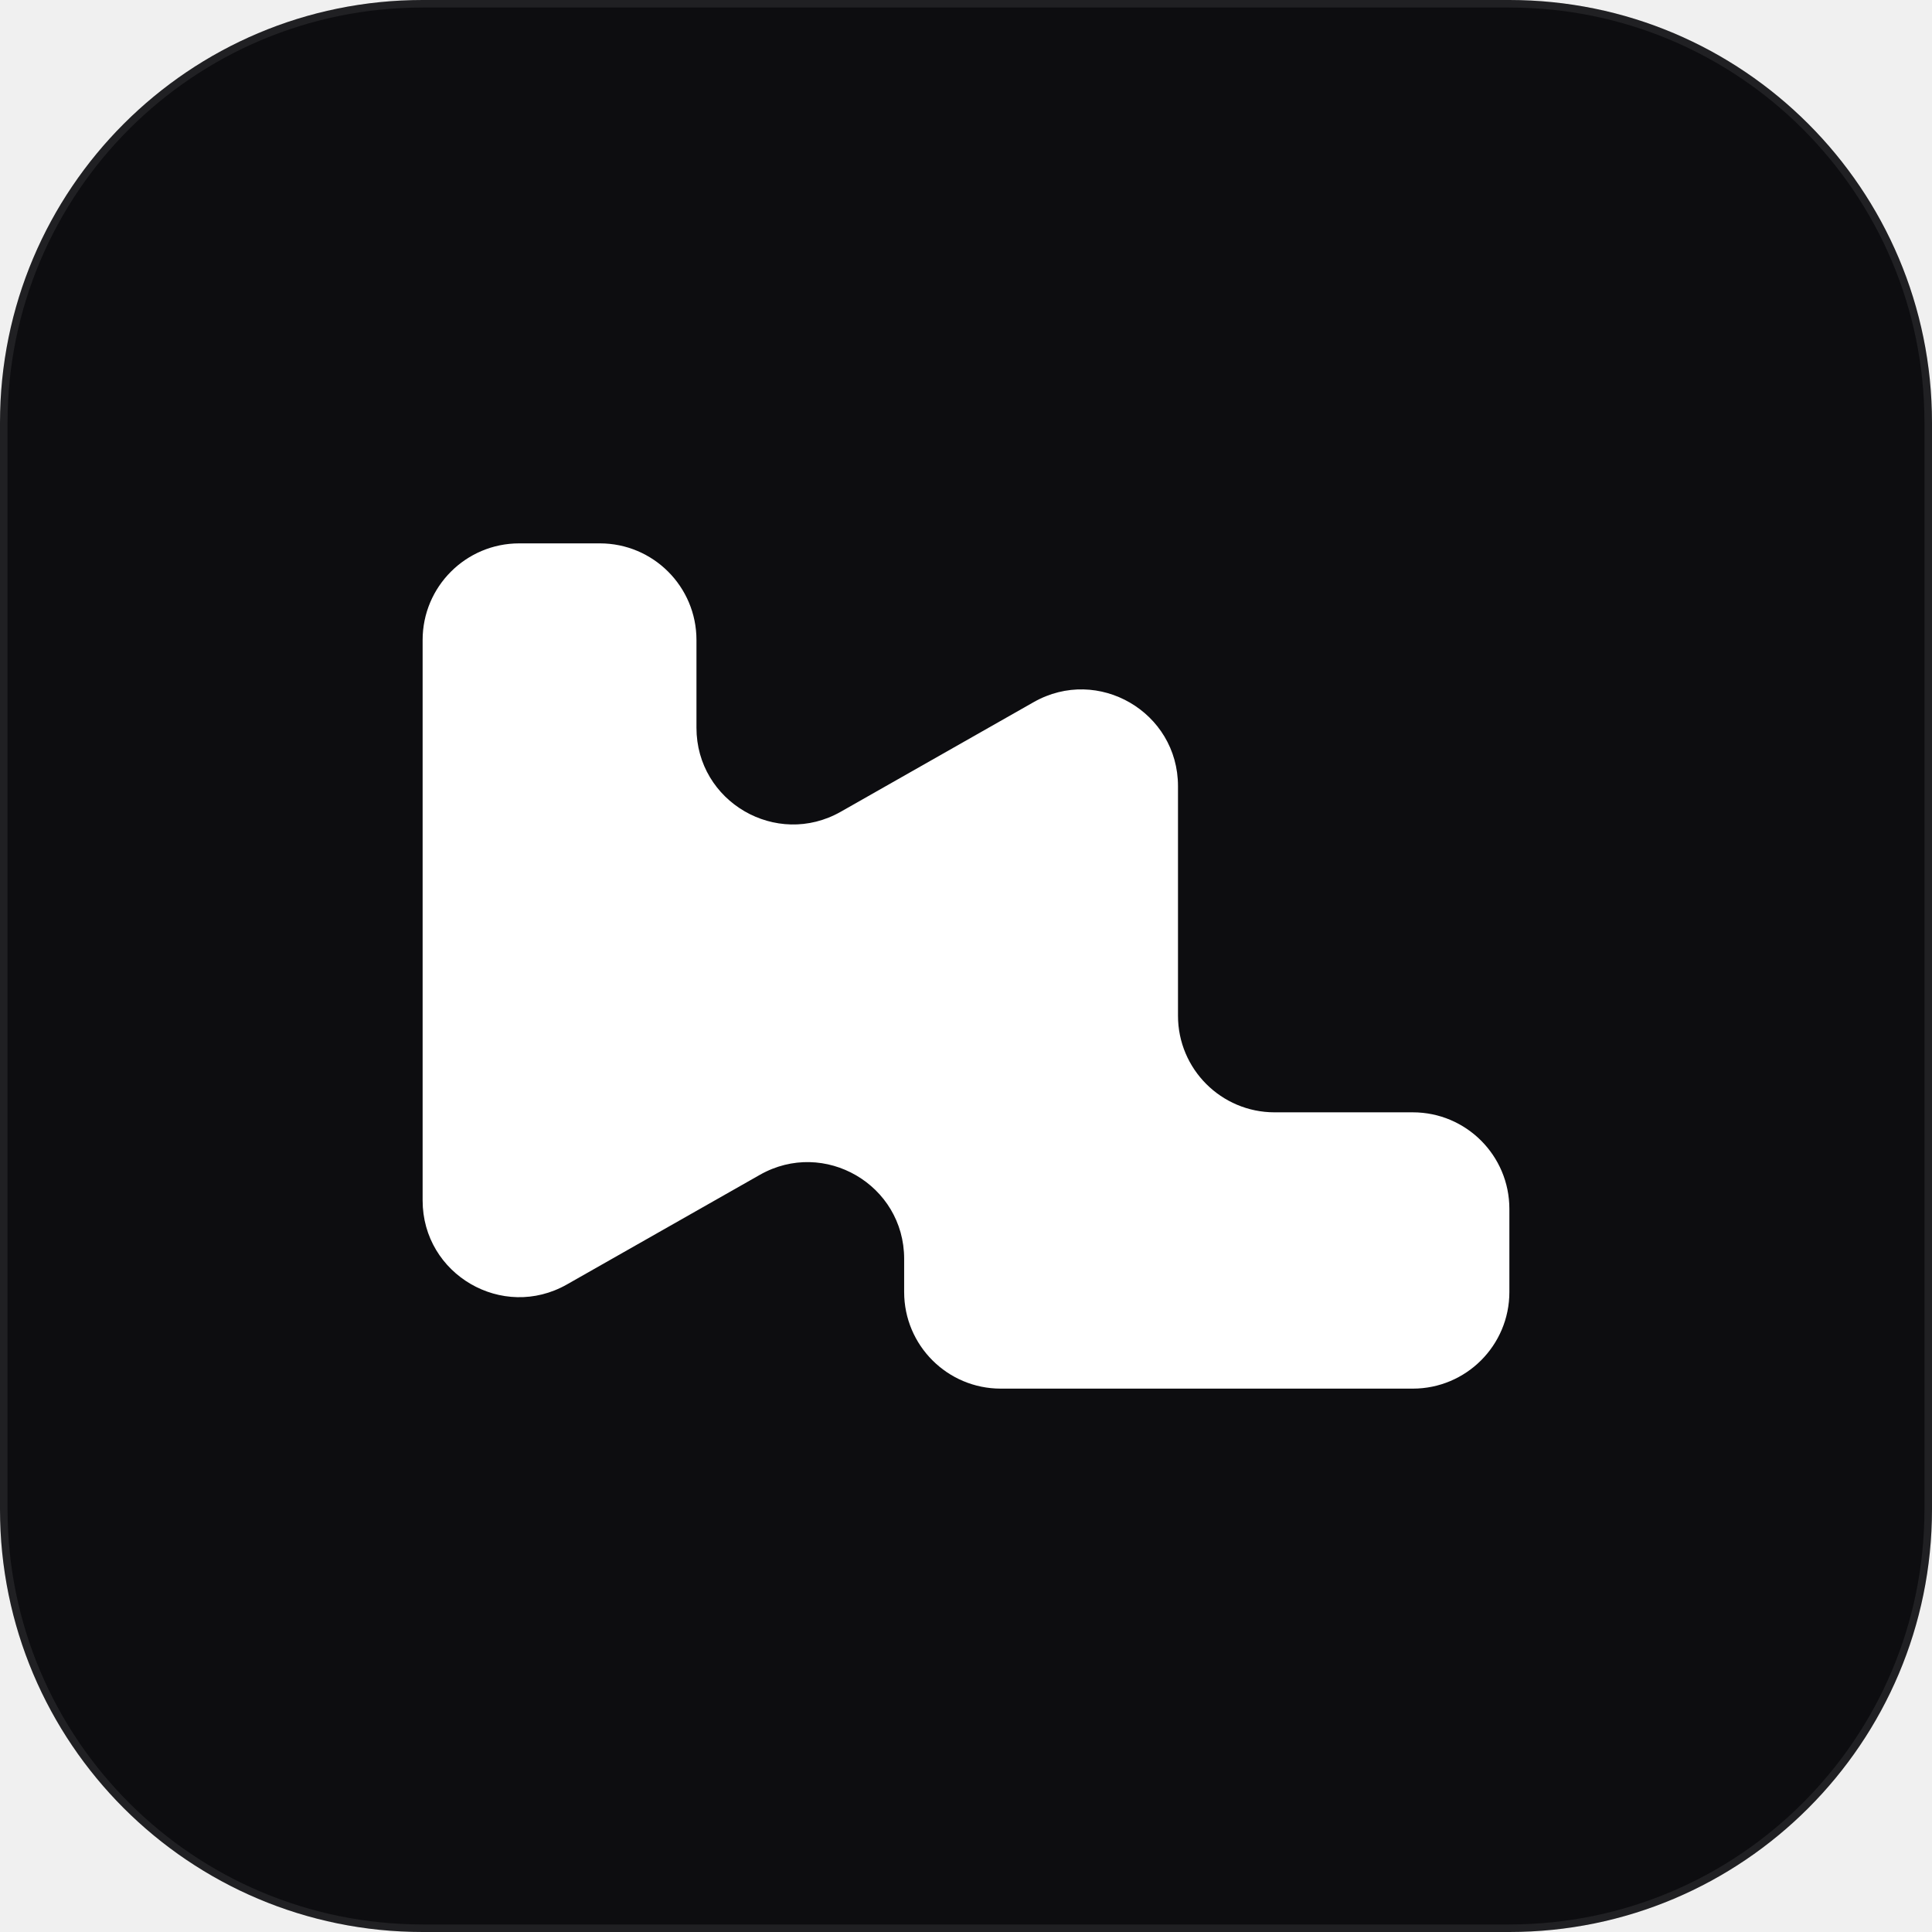
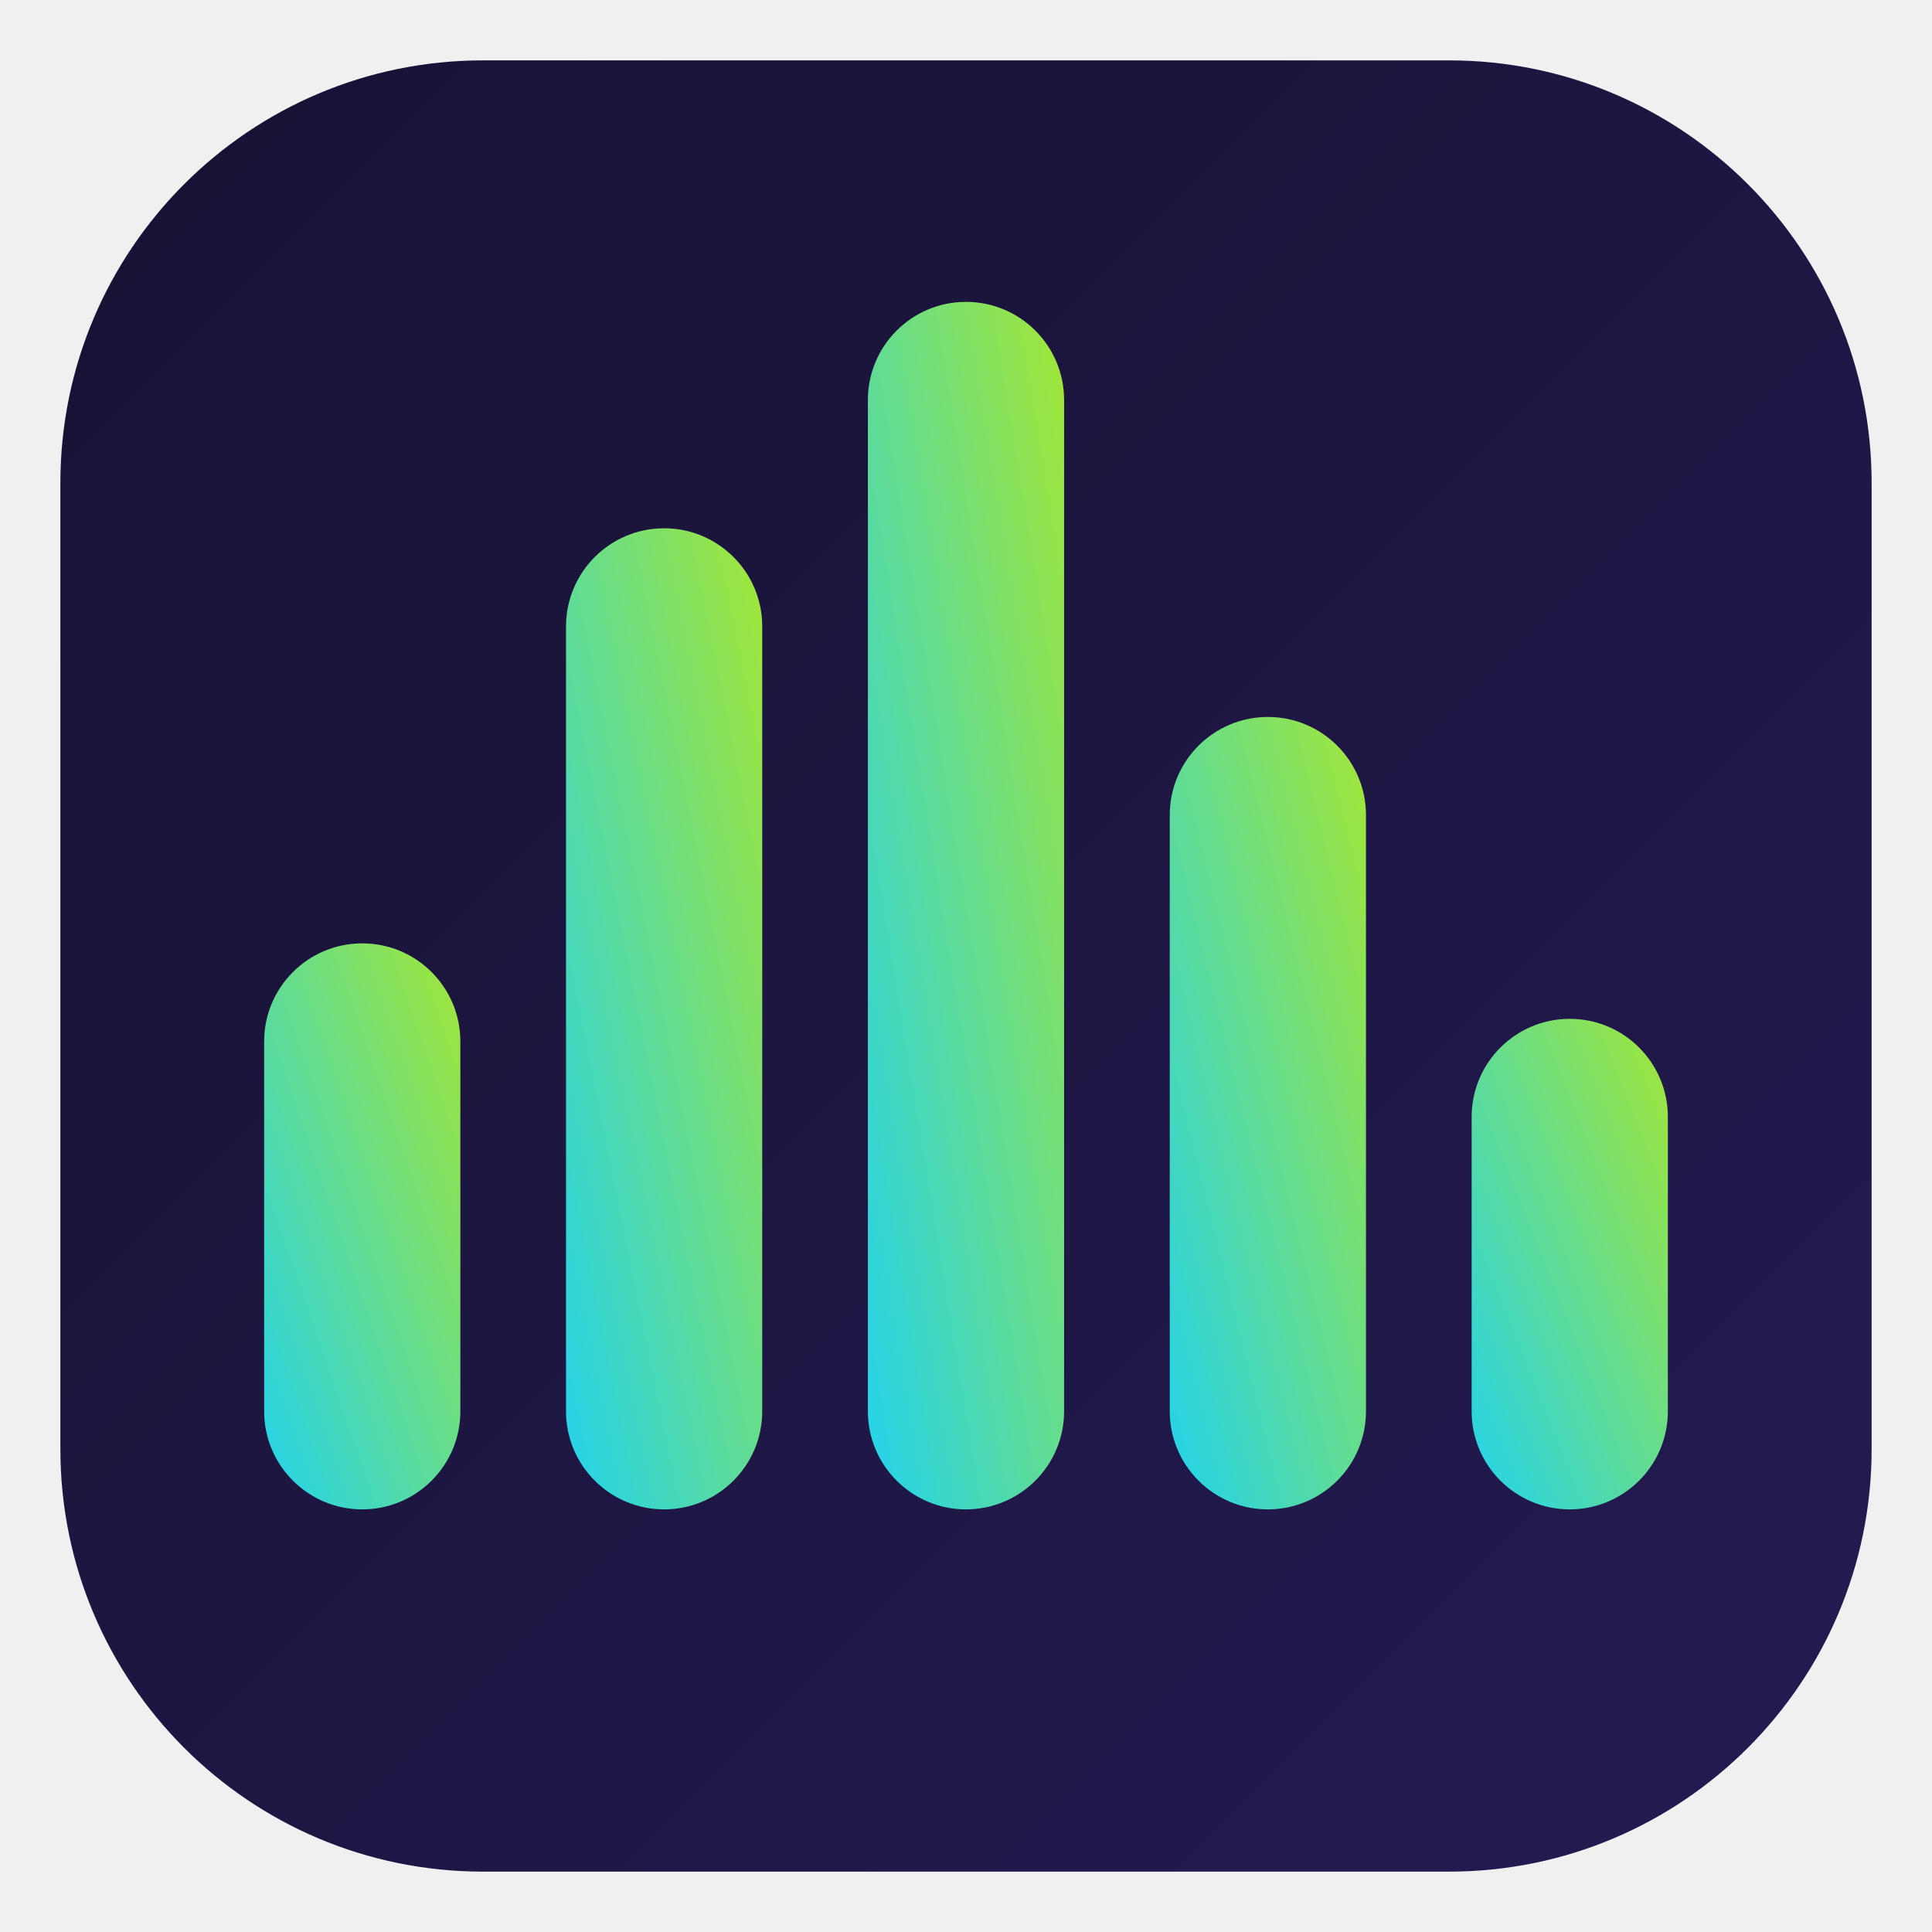
- <svg xmlns="http://www.w3.org/2000/svg" width="512" height="512" viewBox="0 0 512 512" fill="none">
-   <rect width="512" height="512" rx="112" fill="#0d0d10" />
-   <rect x="1" y="1" width="510" height="510" rx="111" stroke="#ffffff" stroke-opacity="0.08" stroke-width="2" />
-   <path transform="translate(112 144) scale(6.4)" d="M4 0C1.791 0 0 1.791 0 4V27.208C0 30.275 3.31 32.201 5.976 30.686L13.963 26.148C16.63 24.633 19.939 26.559 19.939 29.626V31C19.939 33.209 21.73 35 23.939 35H41C43.209 35 45 33.209 45 31V27.559C45 25.349 43.209 23.559 41 23.559H35.278C33.069 23.559 31.278 21.768 31.278 19.559V10.052C31.278 6.985 27.969 5.059 25.302 6.574L17.315 11.112C14.649 12.627 11.339 10.701 11.339 7.634V4C11.339 1.791 9.548 0 7.339 0H4Z" fill="#ffffff" />
+ <svg xmlns="http://www.w3.org/2000/svg" viewBox="0 0 512 512">
+   <defs>
+     <linearGradient id="bg" x1="0" y1="0" x2="1" y2="1">
+       <stop offset="0" stop-color="#171233" />
+       <stop offset="1" stop-color="#241b52" />
+     </linearGradient>
+     <linearGradient id="bars" x1="0" y1="1" x2="1" y2="0">
+       <stop offset="0" stop-color="#22d3ee" />
+       <stop offset="1" stop-color="#a3e635" />
+     </linearGradient>
+   </defs>
+   <rect x="16" y="16" width="480" height="480" rx="112" fill="url(#bg)" />
+   <g fill="url(#bars)">
+     <rect x="70" y="250" width="52" height="150" rx="26" />
+     <rect x="150" y="140" width="52" height="260" rx="26" />
+     <rect x="230" y="80" width="52" height="320" rx="26" />
+     <rect x="310" y="190" width="52" height="210" rx="26" />
+     <rect x="390" y="270" width="52" height="130" rx="26" />
+   </g>
</svg>
